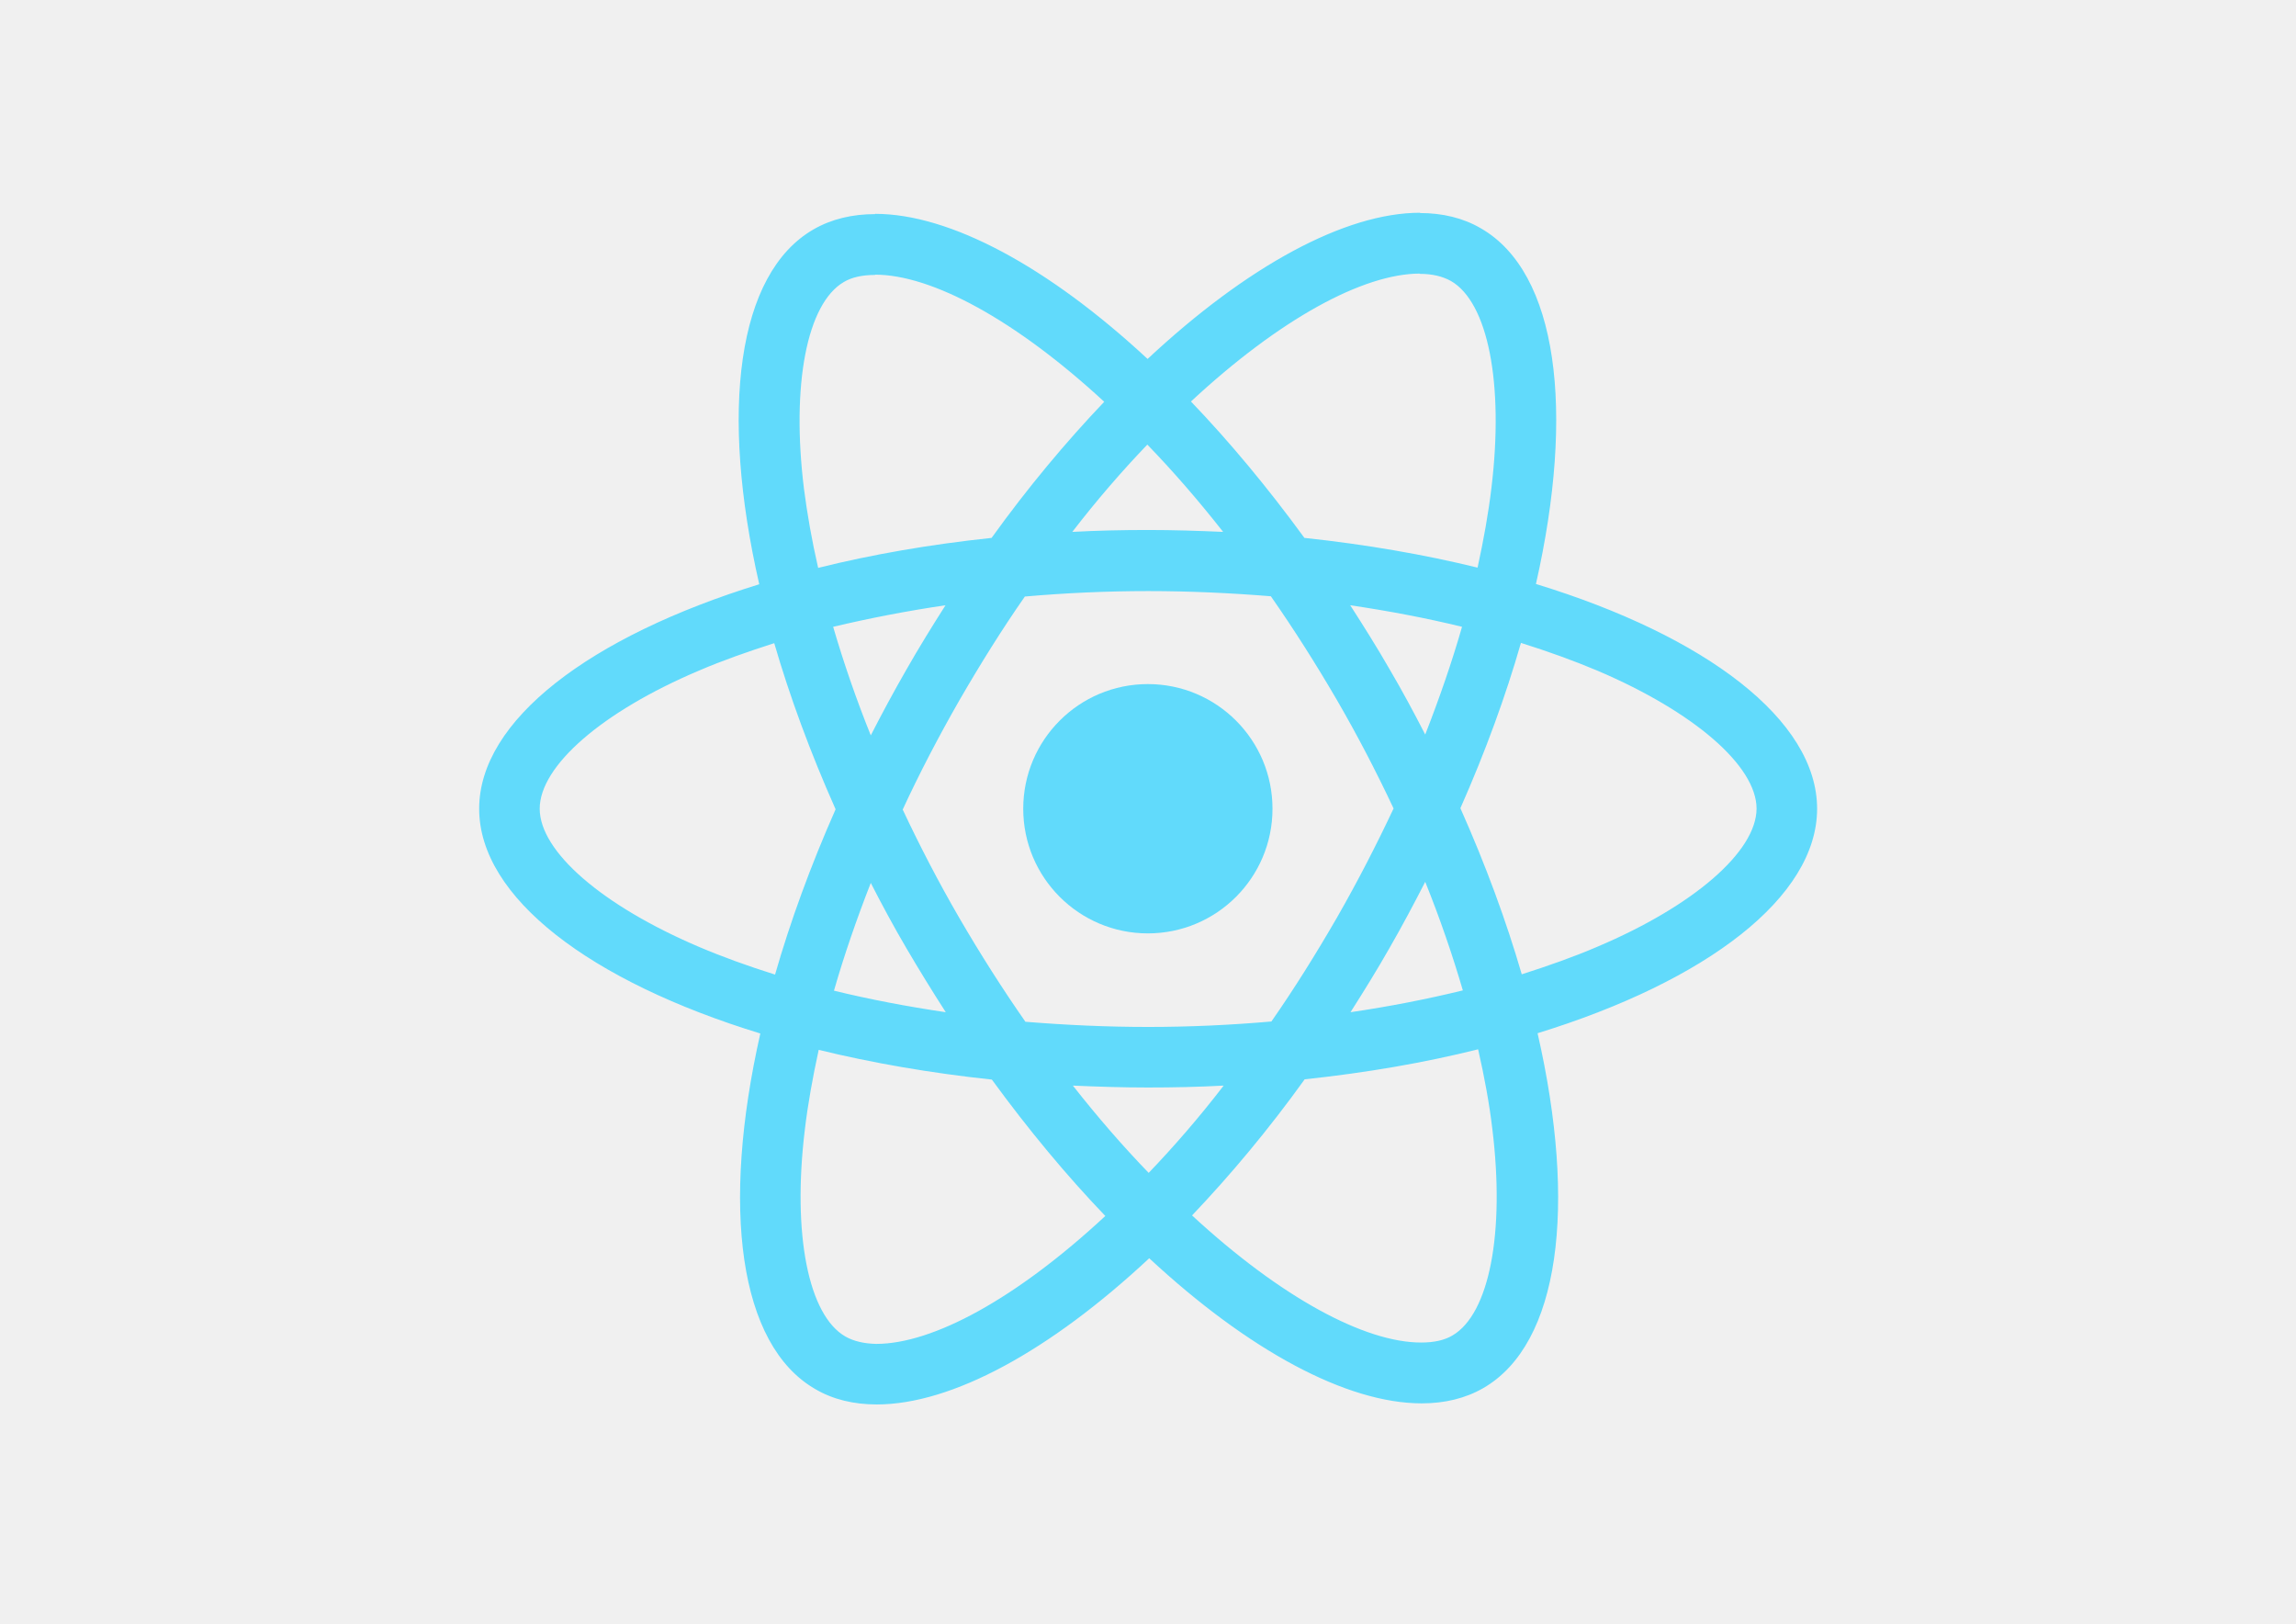
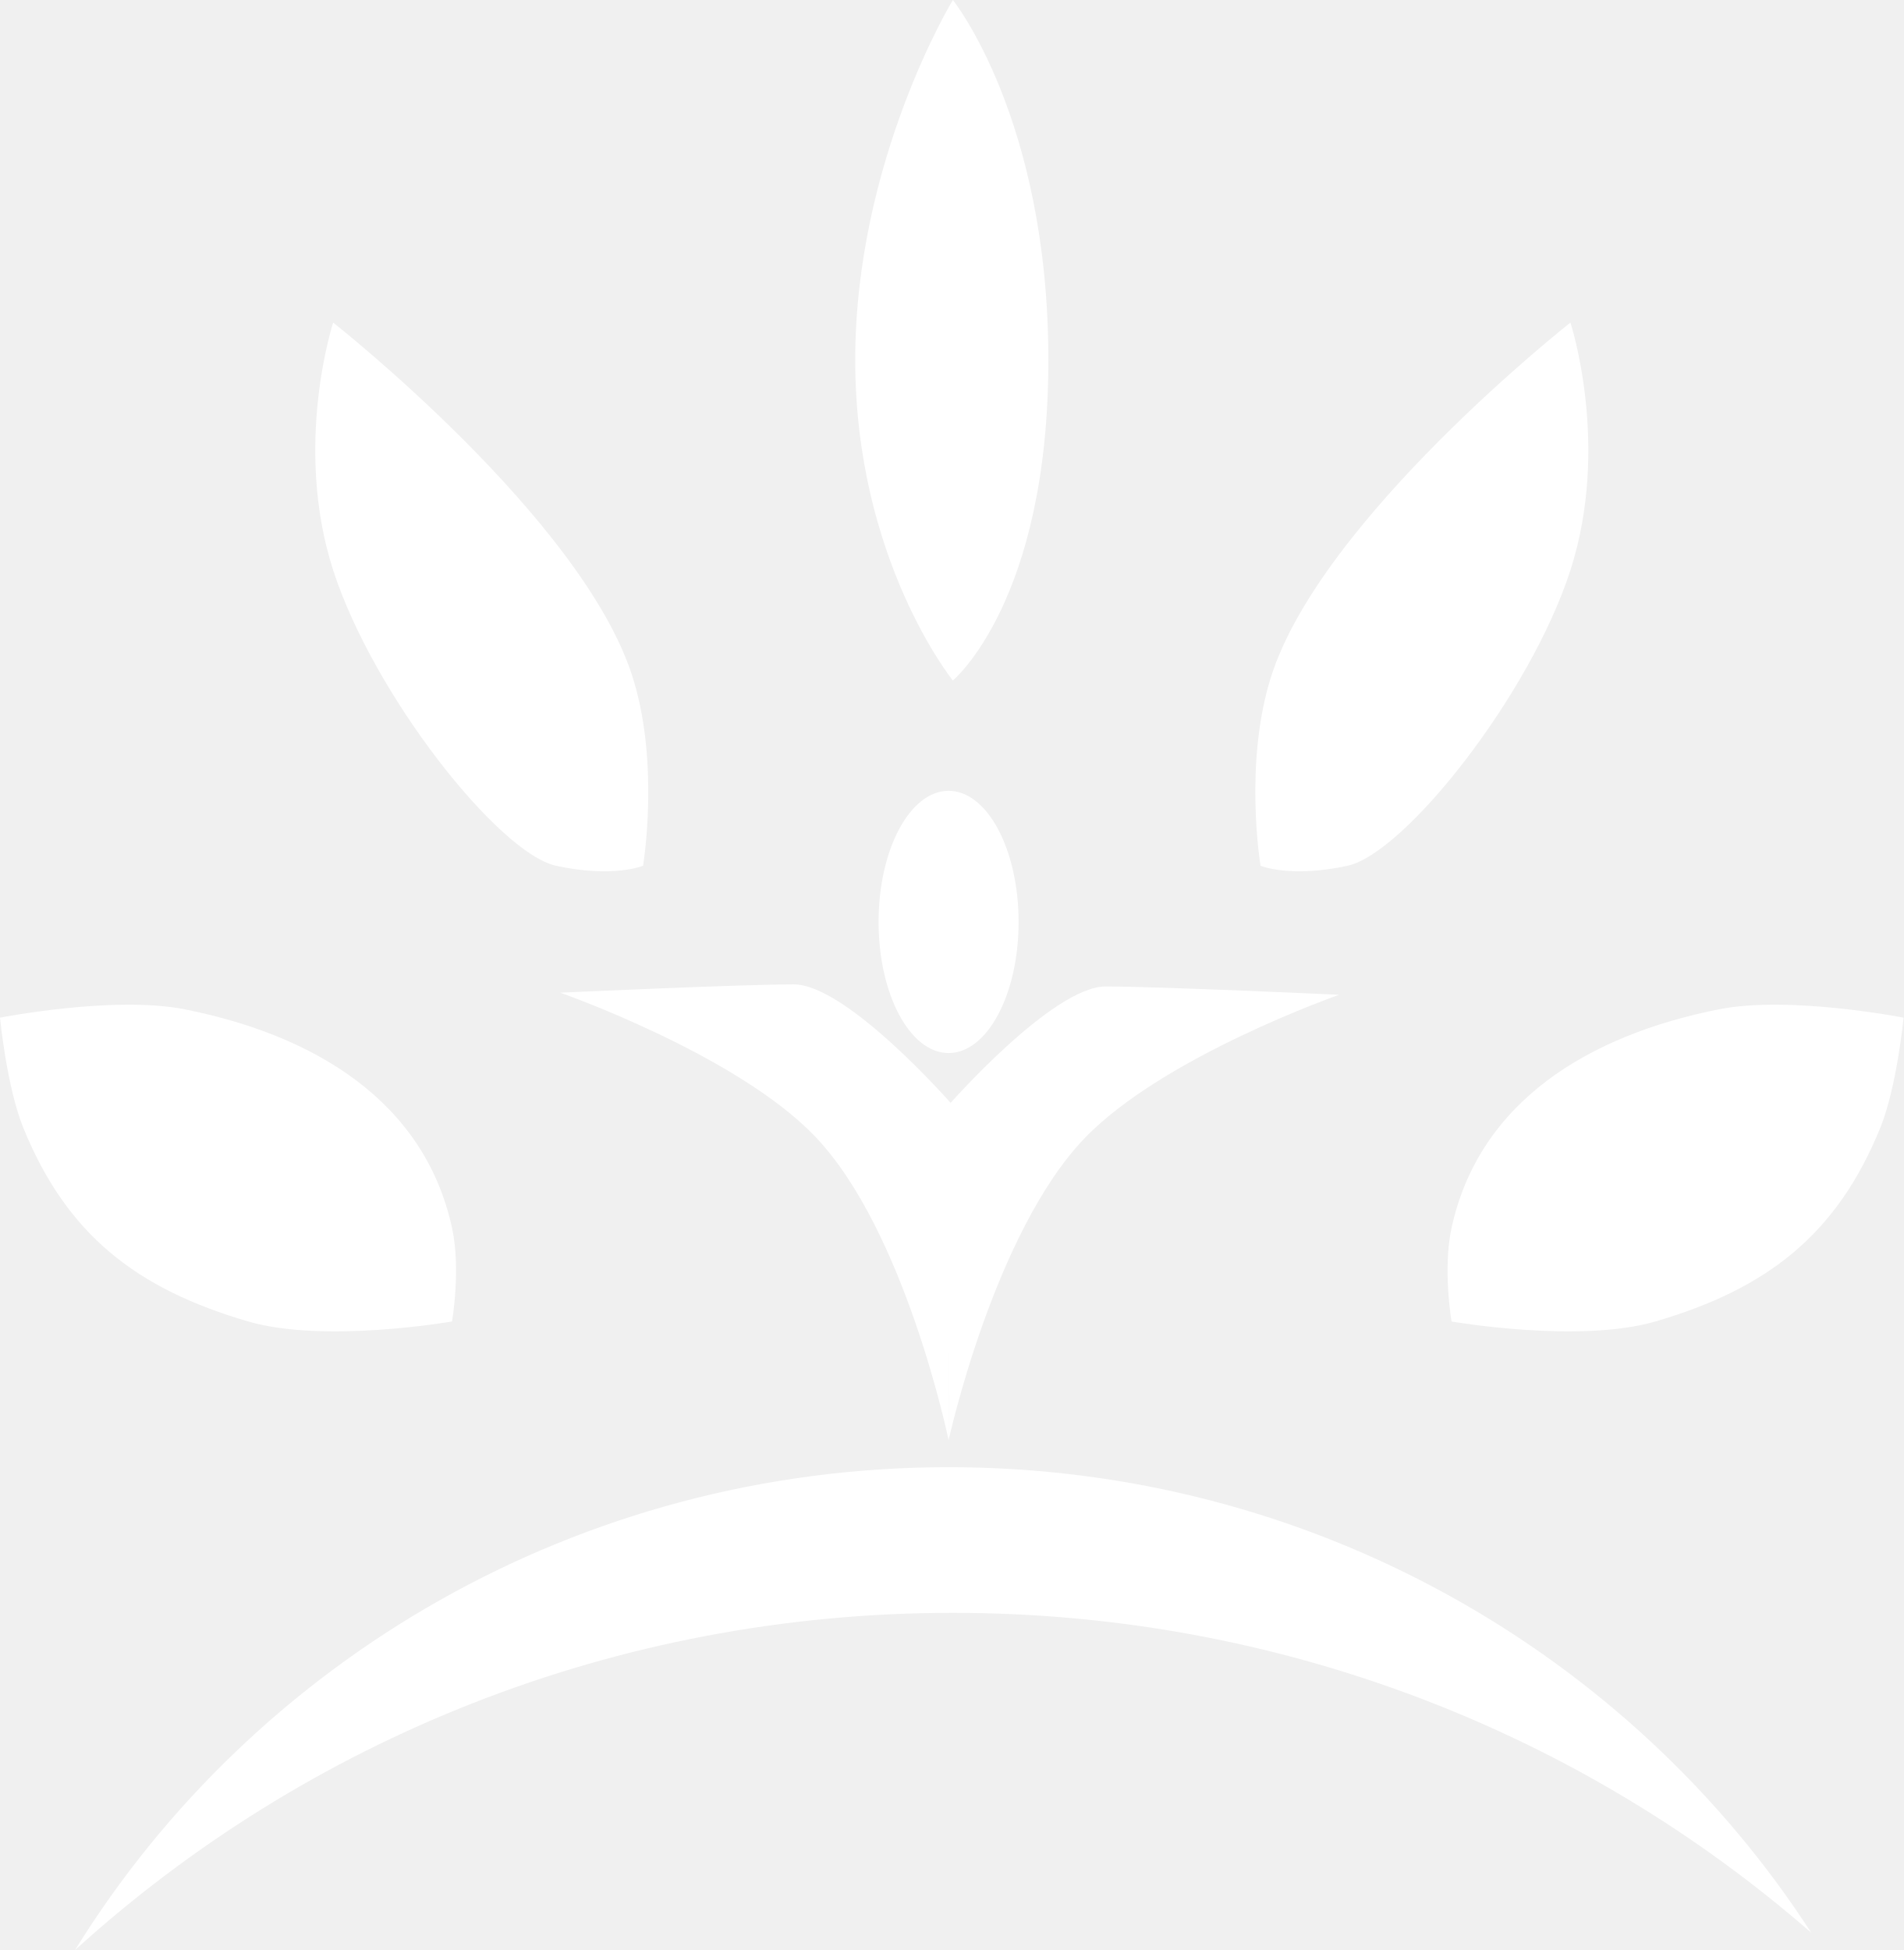
- <svg xmlns="http://www.w3.org/2000/svg" viewBox="0 0 841.9 595.3">
-   <g fill="#61DAFB">
-     <path d="M666.3 296.5c0-32.5-40.7-63.3-103.1-82.4 14.4-63.6 8-114.2-20.2-130.4-6.5-3.8-14.1-5.6-22.4-5.6v22.3c4.6 0 8.3.9 11.4 2.6 13.6 7.8 19.5 37.5 14.9 75.7-1.1 9.4-2.9 19.3-5.1 29.4-19.6-4.8-41-8.5-63.5-10.9-13.5-18.5-27.5-35.3-41.6-50 32.6-30.3 63.2-46.9 84-46.9V78c-27.5 0-63.5 19.6-99.9 53.6-36.4-33.8-72.4-53.2-99.9-53.2v22.3c20.7 0 51.4 16.5 84 46.6-14 14.7-28 31.4-41.3 49.9-22.6 2.4-44 6.1-63.6 11-2.3-10-4-19.7-5.2-29-4.7-38.2 1.1-67.9 14.6-75.8 3-1.8 6.9-2.6 11.5-2.6V78.5c-8.4 0-16 1.8-22.6 5.6-28.1 16.2-34.4 66.7-19.9 130.1-62.2 19.2-102.7 49.9-102.7 82.3 0 32.5 40.7 63.3 103.1 82.4-14.4 63.6-8 114.2 20.2 130.4 6.5 3.8 14.1 5.6 22.5 5.6 27.5 0 63.5-19.6 99.9-53.6 36.4 33.8 72.4 53.2 99.9 53.2 8.4 0 16-1.8 22.6-5.6 28.1-16.2 34.4-66.7 19.9-130.1 62-19.1 102.5-49.9 102.5-82.3zm-130.2-66.7c-3.7 12.9-8.3 26.2-13.5 39.5-4.1-8-8.4-16-13.1-24-4.6-8-9.5-15.8-14.4-23.4 14.2 2.1 27.9 4.7 41 7.9zm-45.8 106.5c-7.8 13.5-15.8 26.3-24.1 38.2-14.9 1.3-30 2-45.2 2-15.1 0-30.2-.7-45-1.9-8.3-11.9-16.4-24.6-24.2-38-7.6-13.1-14.5-26.4-20.8-39.8 6.2-13.4 13.2-26.8 20.7-39.9 7.8-13.5 15.8-26.3 24.1-38.2 14.9-1.3 30-2 45.2-2 15.1 0 30.2.7 45 1.9 8.3 11.9 16.4 24.6 24.2 38 7.6 13.1 14.5 26.4 20.8 39.8-6.3 13.4-13.2 26.8-20.7 39.9zm32.3-13c5.4 13.4 10 26.8 13.8 39.8-13.1 3.2-26.9 5.9-41.2 8 4.9-7.7 9.8-15.6 14.4-23.7 4.6-8 8.9-16.1 13-24.1zM421.2 430c-9.3-9.6-18.6-20.3-27.8-32 9 .4 18.2.7 27.5.7 9.4 0 18.7-.2 27.8-.7-9 11.7-18.3 22.4-27.5 32zm-74.4-58.9c-14.2-2.1-27.9-4.7-41-7.9 3.7-12.9 8.3-26.2 13.5-39.5 4.1 8 8.4 16 13.1 24 4.7 8 9.5 15.8 14.4 23.4zM420.7 163c9.3 9.6 18.6 20.3 27.8 32-9-.4-18.2-.7-27.5-.7-9.4 0-18.7.2-27.8.7 9-11.7 18.3-22.4 27.5-32zm-74 58.9c-4.9 7.7-9.8 15.6-14.4 23.7-4.6 8-8.9 16-13 24-5.4-13.4-10-26.8-13.8-39.8 13.1-3.1 26.9-5.8 41.2-7.9zm-90.5 125.2c-35.4-15.1-58.3-34.9-58.3-50.6 0-15.7 22.9-35.6 58.3-50.6 8.6-3.7 18-7 27.7-10.1 5.7 19.6 13.2 40 22.5 60.9-9.2 20.8-16.6 41.1-22.2 60.6-9.9-3.1-19.3-6.5-28-10.2zM310 490c-13.6-7.8-19.5-37.5-14.9-75.7 1.1-9.4 2.9-19.3 5.1-29.4 19.6 4.8 41 8.5 63.5 10.9 13.5 18.5 27.5 35.3 41.6 50-32.6 30.3-63.2 46.9-84 46.9-4.5-.1-8.3-1-11.3-2.7zm237.2-76.2c4.7 38.2-1.1 67.9-14.6 75.8-3 1.8-6.9 2.6-11.5 2.6-20.7 0-51.4-16.5-84-46.6 14-14.7 28-31.4 41.3-49.9 22.6-2.4 44-6.1 63.6-11 2.3 10.1 4.1 19.8 5.2 29.1zm38.5-66.7c-8.6 3.7-18 7-27.7 10.1-5.7-19.6-13.2-40-22.5-60.9 9.2-20.8 16.6-41.1 22.2-60.6 9.9 3.1 19.3 6.5 28.1 10.2 35.4 15.1 58.3 34.9 58.3 50.6-.1 15.7-23 35.6-58.4 50.6zM320.8 78.4z" />
-     <circle cx="420.9" cy="296.5" r="45.7" />
-     <path d="M520.5 78.1z" />
-   </g>
+ <svg xmlns="http://www.w3.org/2000/svg" width="41" height="42" viewBox="0 0 41 42" fill="none">
+   <path d="M20.523 14.657C20.523 14.657 18.42 12.057 18.42 7.754C18.42 3.451 20.523 0 20.523 0C20.523 0 22.58 2.555 22.58 7.754C22.58 12.954 20.523 14.657 20.523 14.657Z" fill="white" />
+   <path d="M27.15 18.647C27.15 18.647 26.781 16.443 27.379 14.568C28.465 11.163 33.824 6.948 33.824 6.948C33.824 6.948 34.692 9.592 33.824 12.282C32.955 14.971 30.259 18.378 29.024 18.647C27.79 18.916 27.15 18.647 27.15 18.647Z" fill="white" />
+   <path d="M31.264 28.463C31.264 28.463 31.07 27.336 31.264 26.446C31.861 23.714 34.231 22.293 37.023 21.739C38.547 21.437 41 21.919 41 21.919C41 21.919 40.855 23.414 40.497 24.294C39.564 26.587 38.065 27.76 35.652 28.463C34.009 28.941 31.264 28.463 31.264 28.463Z" fill="white" />
+   <path d="M13.85 18.647C13.85 18.647 14.219 16.443 13.621 14.568C12.535 11.163 7.176 6.948 7.176 6.948C7.176 6.948 6.308 9.592 7.176 12.282C8.045 14.971 10.742 18.378 11.976 18.647C13.21 18.916 13.85 18.647 13.85 18.647Z" fill="white" />
+   <path d="M9.736 28.463C9.736 28.463 9.93 27.336 9.736 26.446C9.139 23.714 6.769 22.293 3.977 21.739C2.453 21.437 6.29425e-05 21.919 6.29425e-05 21.919C6.29425e-05 21.919 0.145 23.414 0.503 24.294C1.436 26.587 2.935 27.76 5.348 28.463C6.991 28.941 9.736 28.463 9.736 28.463Z" fill="white" />
+   <path fill-rule="evenodd" clip-rule="evenodd" d="M39.011 41.628C34.094 37.342 27.619 34.738 20.523 34.738C13.224 34.738 6.582 37.493 1.617 42C5.471 35.766 12.455 31.601 20.431 31.601C28.248 31.601 35.112 35.601 39.011 41.628Z" fill="white" />
+   <path d="M20.432 31.018C20.432 31.018 21.409 26.552 23.357 24.519C25.049 22.753 28.842 21.426 28.842 21.426C28.842 21.426 24.957 21.247 23.814 21.247C22.671 21.247 20.432 23.802 20.432 23.802V31.018Z" fill="white" />
+   <path d="M20.431 31.018C20.431 31.018 19.5 26.507 17.552 24.474C15.86 22.708 12.067 21.381 12.067 21.381C12.067 21.381 15.952 21.202 17.095 21.202C18.237 21.202 20.477 23.757 20.477 23.757L20.431 31.018Z" fill="white" />
+   <ellipse cx="20.431" cy="19.857" rx="1.508" ry="2.824" fill="white" />
</svg>
